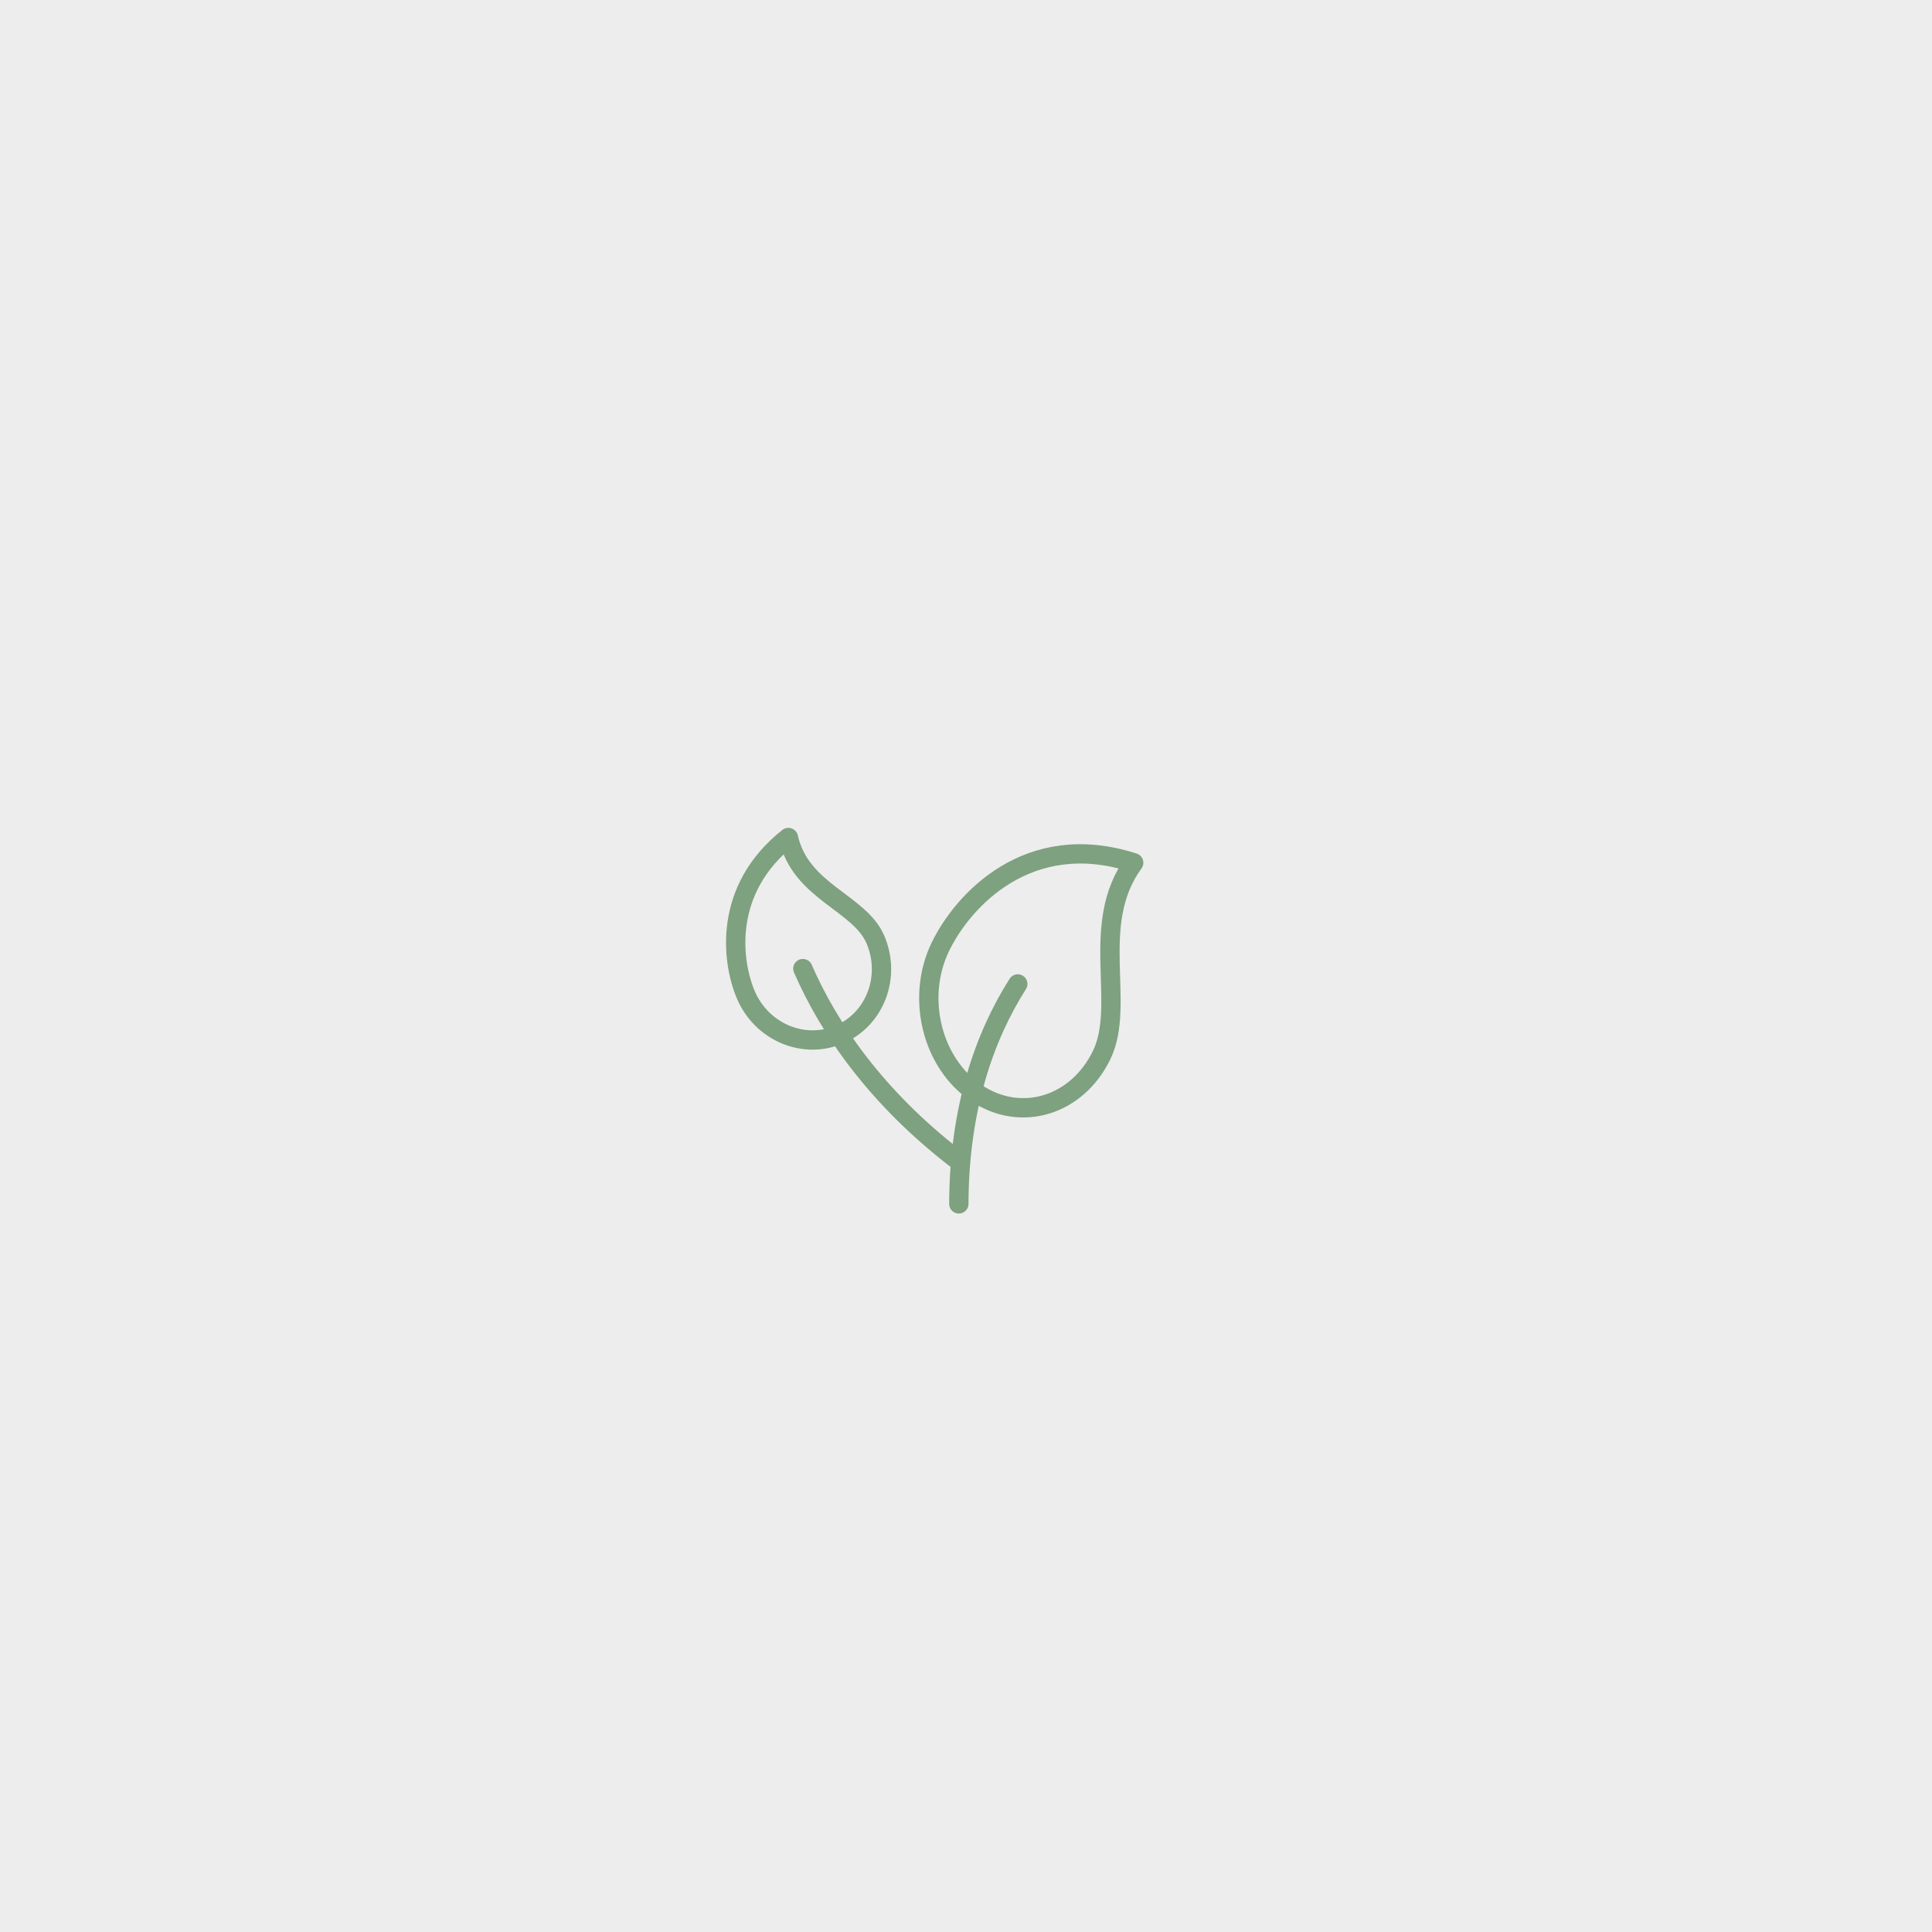
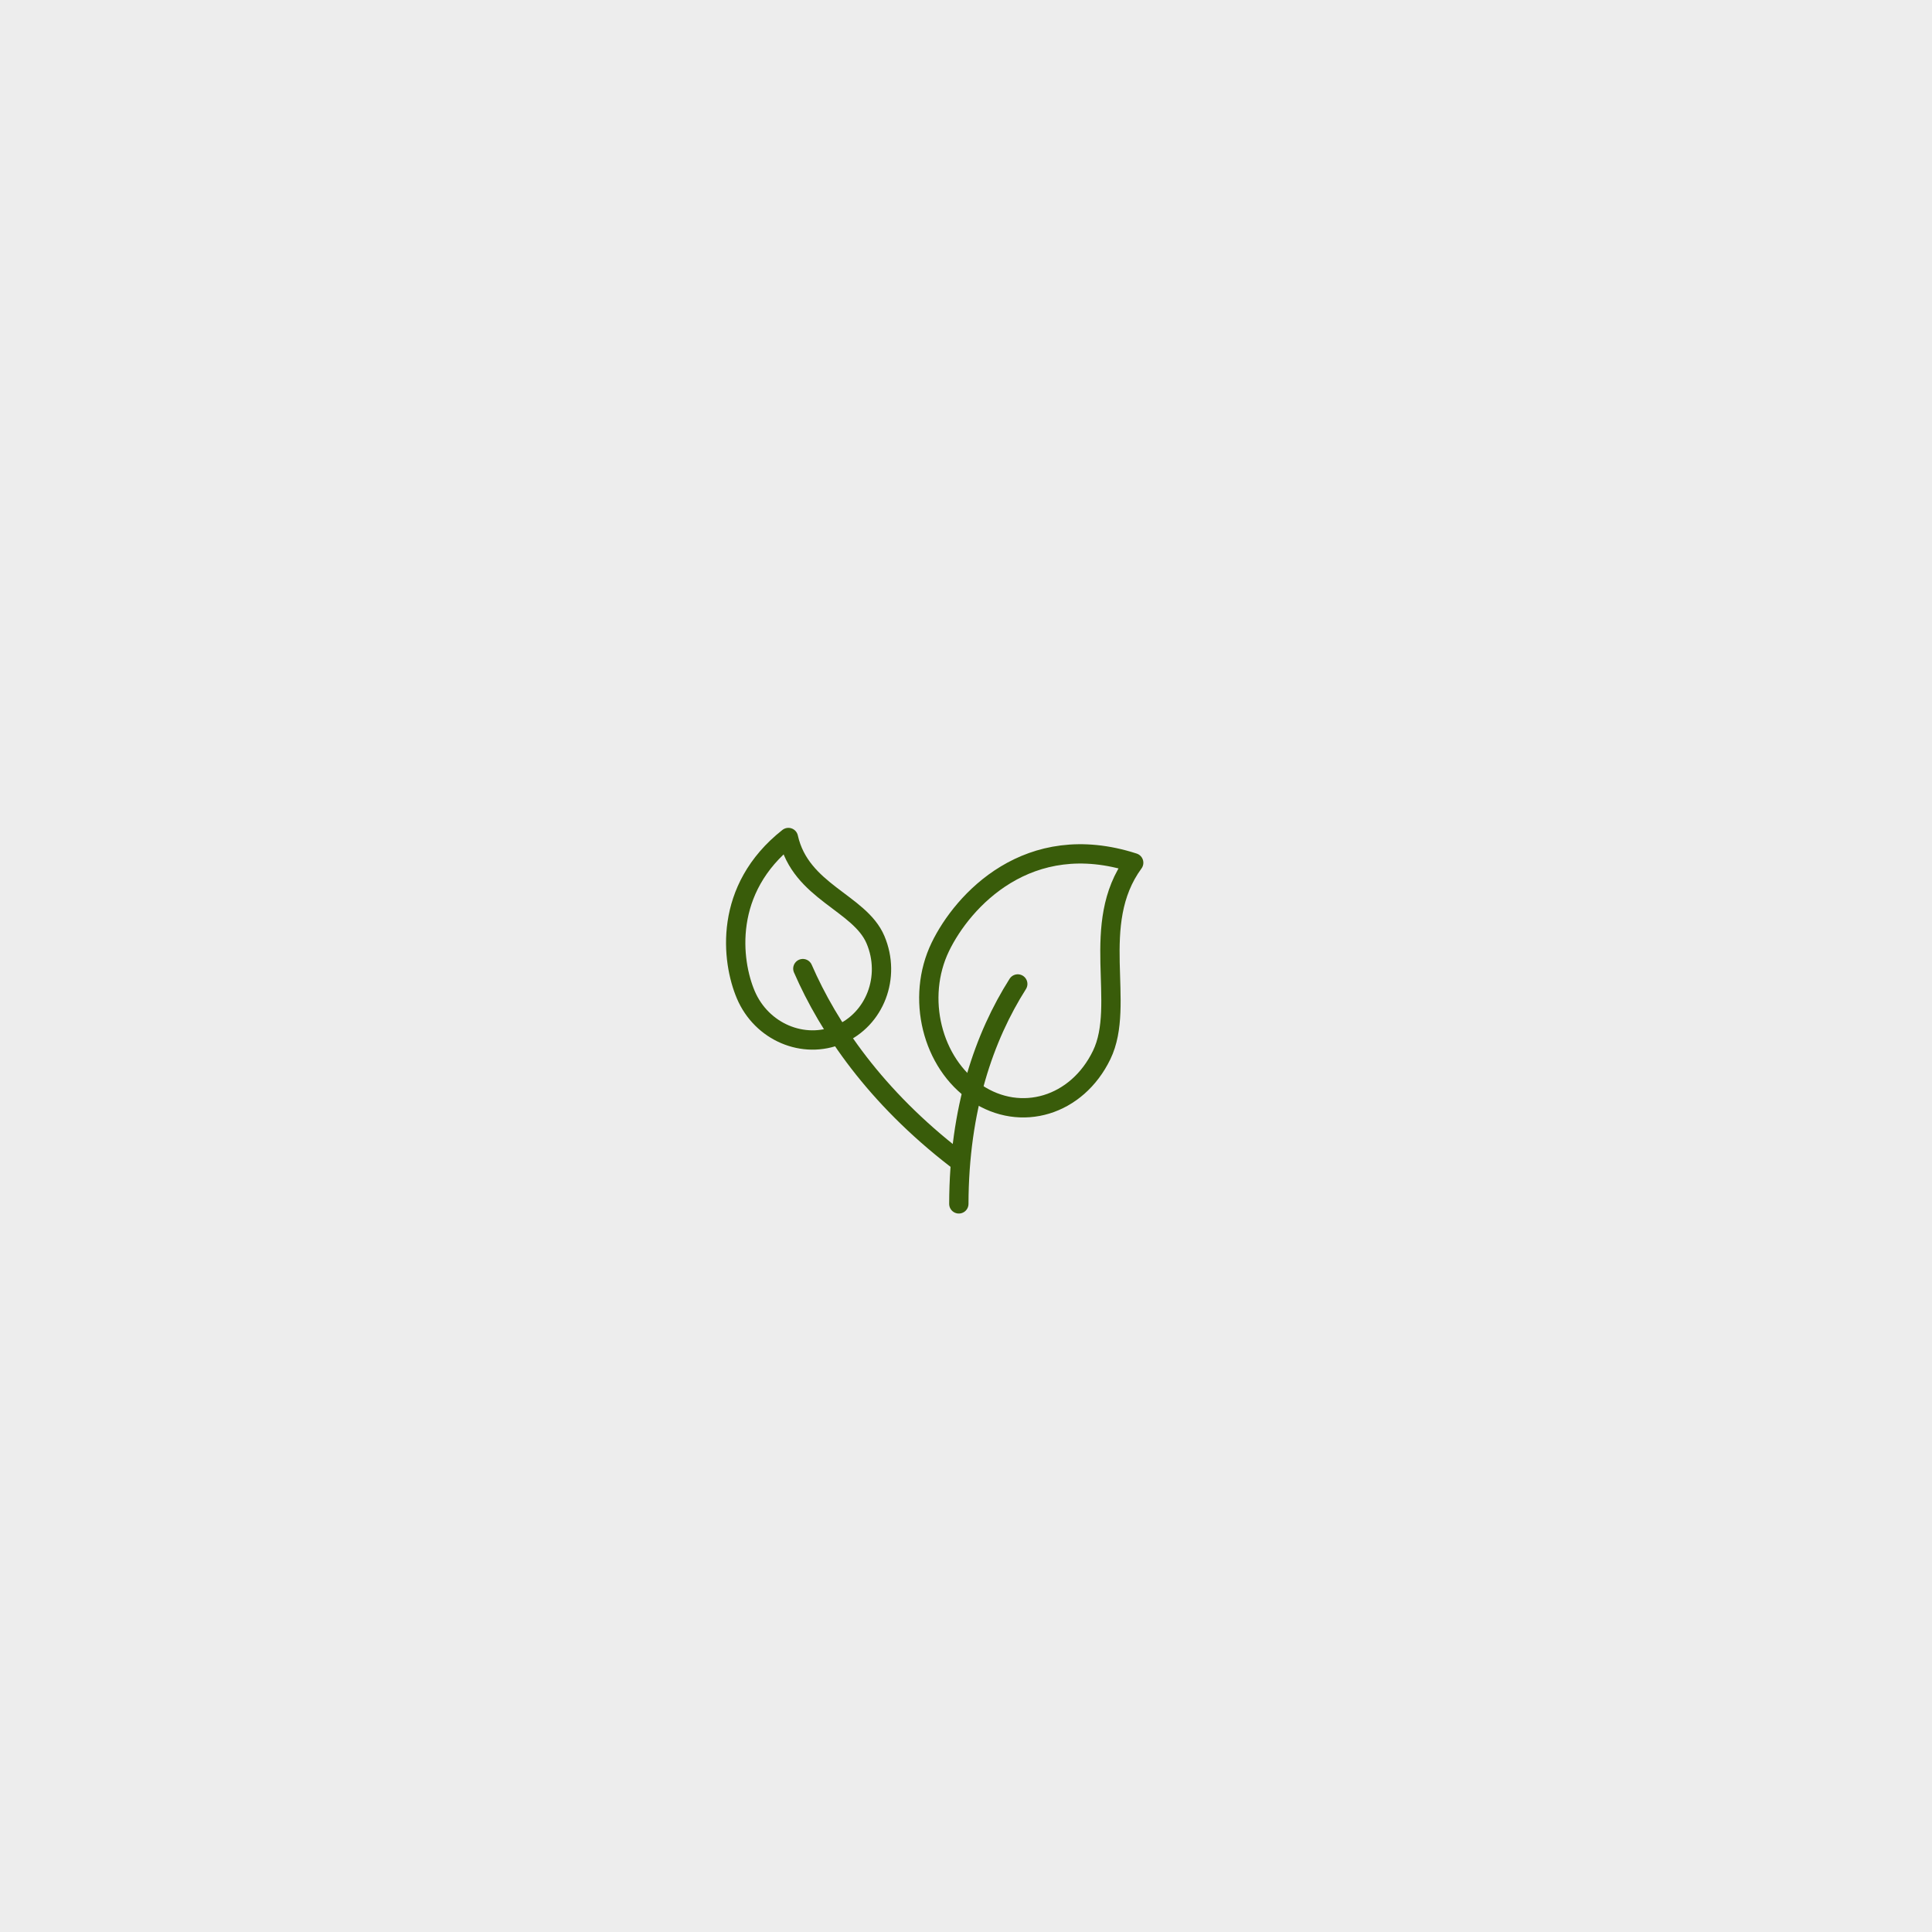
<svg xmlns="http://www.w3.org/2000/svg" width="300" height="300" viewBox="0 0 300 300" fill="none">
  <rect width="300" height="300" fill="#EDEDED" />
  <g clip-path="url(#clip0_148_25)">
-     <path d="M130.311 160.648C135.872 158.289 138.393 151.693 135.942 145.915C133.491 140.138 124.312 138.505 122.422 130.049C112.246 138.069 113.585 149.228 115.804 154.459C118.255 160.236 124.75 163.007 130.311 160.648Z" stroke="#7EA17F" stroke-width="3" stroke-linejoin="round" />
-     <path d="M148.468 179.963C135.954 170.316 128.674 159.616 124.665 150.405" stroke="#7EA17F" stroke-width="3" stroke-linecap="round" stroke-linejoin="round" />
-     <path d="M151.612 169.734C158.529 174.372 167.24 171.723 171.068 163.818C174.896 155.912 169.052 143.505 176.04 133.969C159.646 128.666 149.483 139.865 146.018 147.022C142.19 154.927 144.694 165.096 151.612 169.734Z" stroke="#7EA17F" stroke-width="3" stroke-linejoin="round" />
-     <path d="M148.887 186.938C148.922 172.139 152.868 160.932 158.037 152.788" stroke="#7EA17F" stroke-width="3" stroke-linecap="round" stroke-linejoin="round" />
+     <path d="M130.311 160.648C135.872 158.289 138.393 151.693 135.942 145.915C133.491 140.138 124.312 138.505 122.422 130.049C112.246 138.069 113.585 149.228 115.804 154.459C118.255 160.236 124.75 163.007 130.311 160.648Z" stroke="#395C0A" stroke-width="3" stroke-linejoin="round" />
+     <path d="M148.468 179.963C135.954 170.316 128.674 159.616 124.665 150.405" stroke="#395C0A" stroke-width="3" stroke-linecap="round" stroke-linejoin="round" />
+     <path d="M151.612 169.734C158.529 174.372 167.24 171.723 171.068 163.818C174.896 155.912 169.052 143.505 176.04 133.969C159.646 128.666 149.483 139.865 146.018 147.022C142.19 154.927 144.694 165.096 151.612 169.734Z" stroke="#395C0A" stroke-width="3" stroke-linejoin="round" />
+     <path d="M148.887 186.938C148.922 172.139 152.868 160.932 158.037 152.788" stroke="#395C0A" stroke-width="3" stroke-linecap="round" stroke-linejoin="round" />
  </g>
  <defs>
    <clipPath id="clip0_148_25">
      <rect width="75" height="75" fill="white" transform="translate(98.2739 136.774) rotate(-30)" />
    </clipPath>
  </defs>
</svg>
